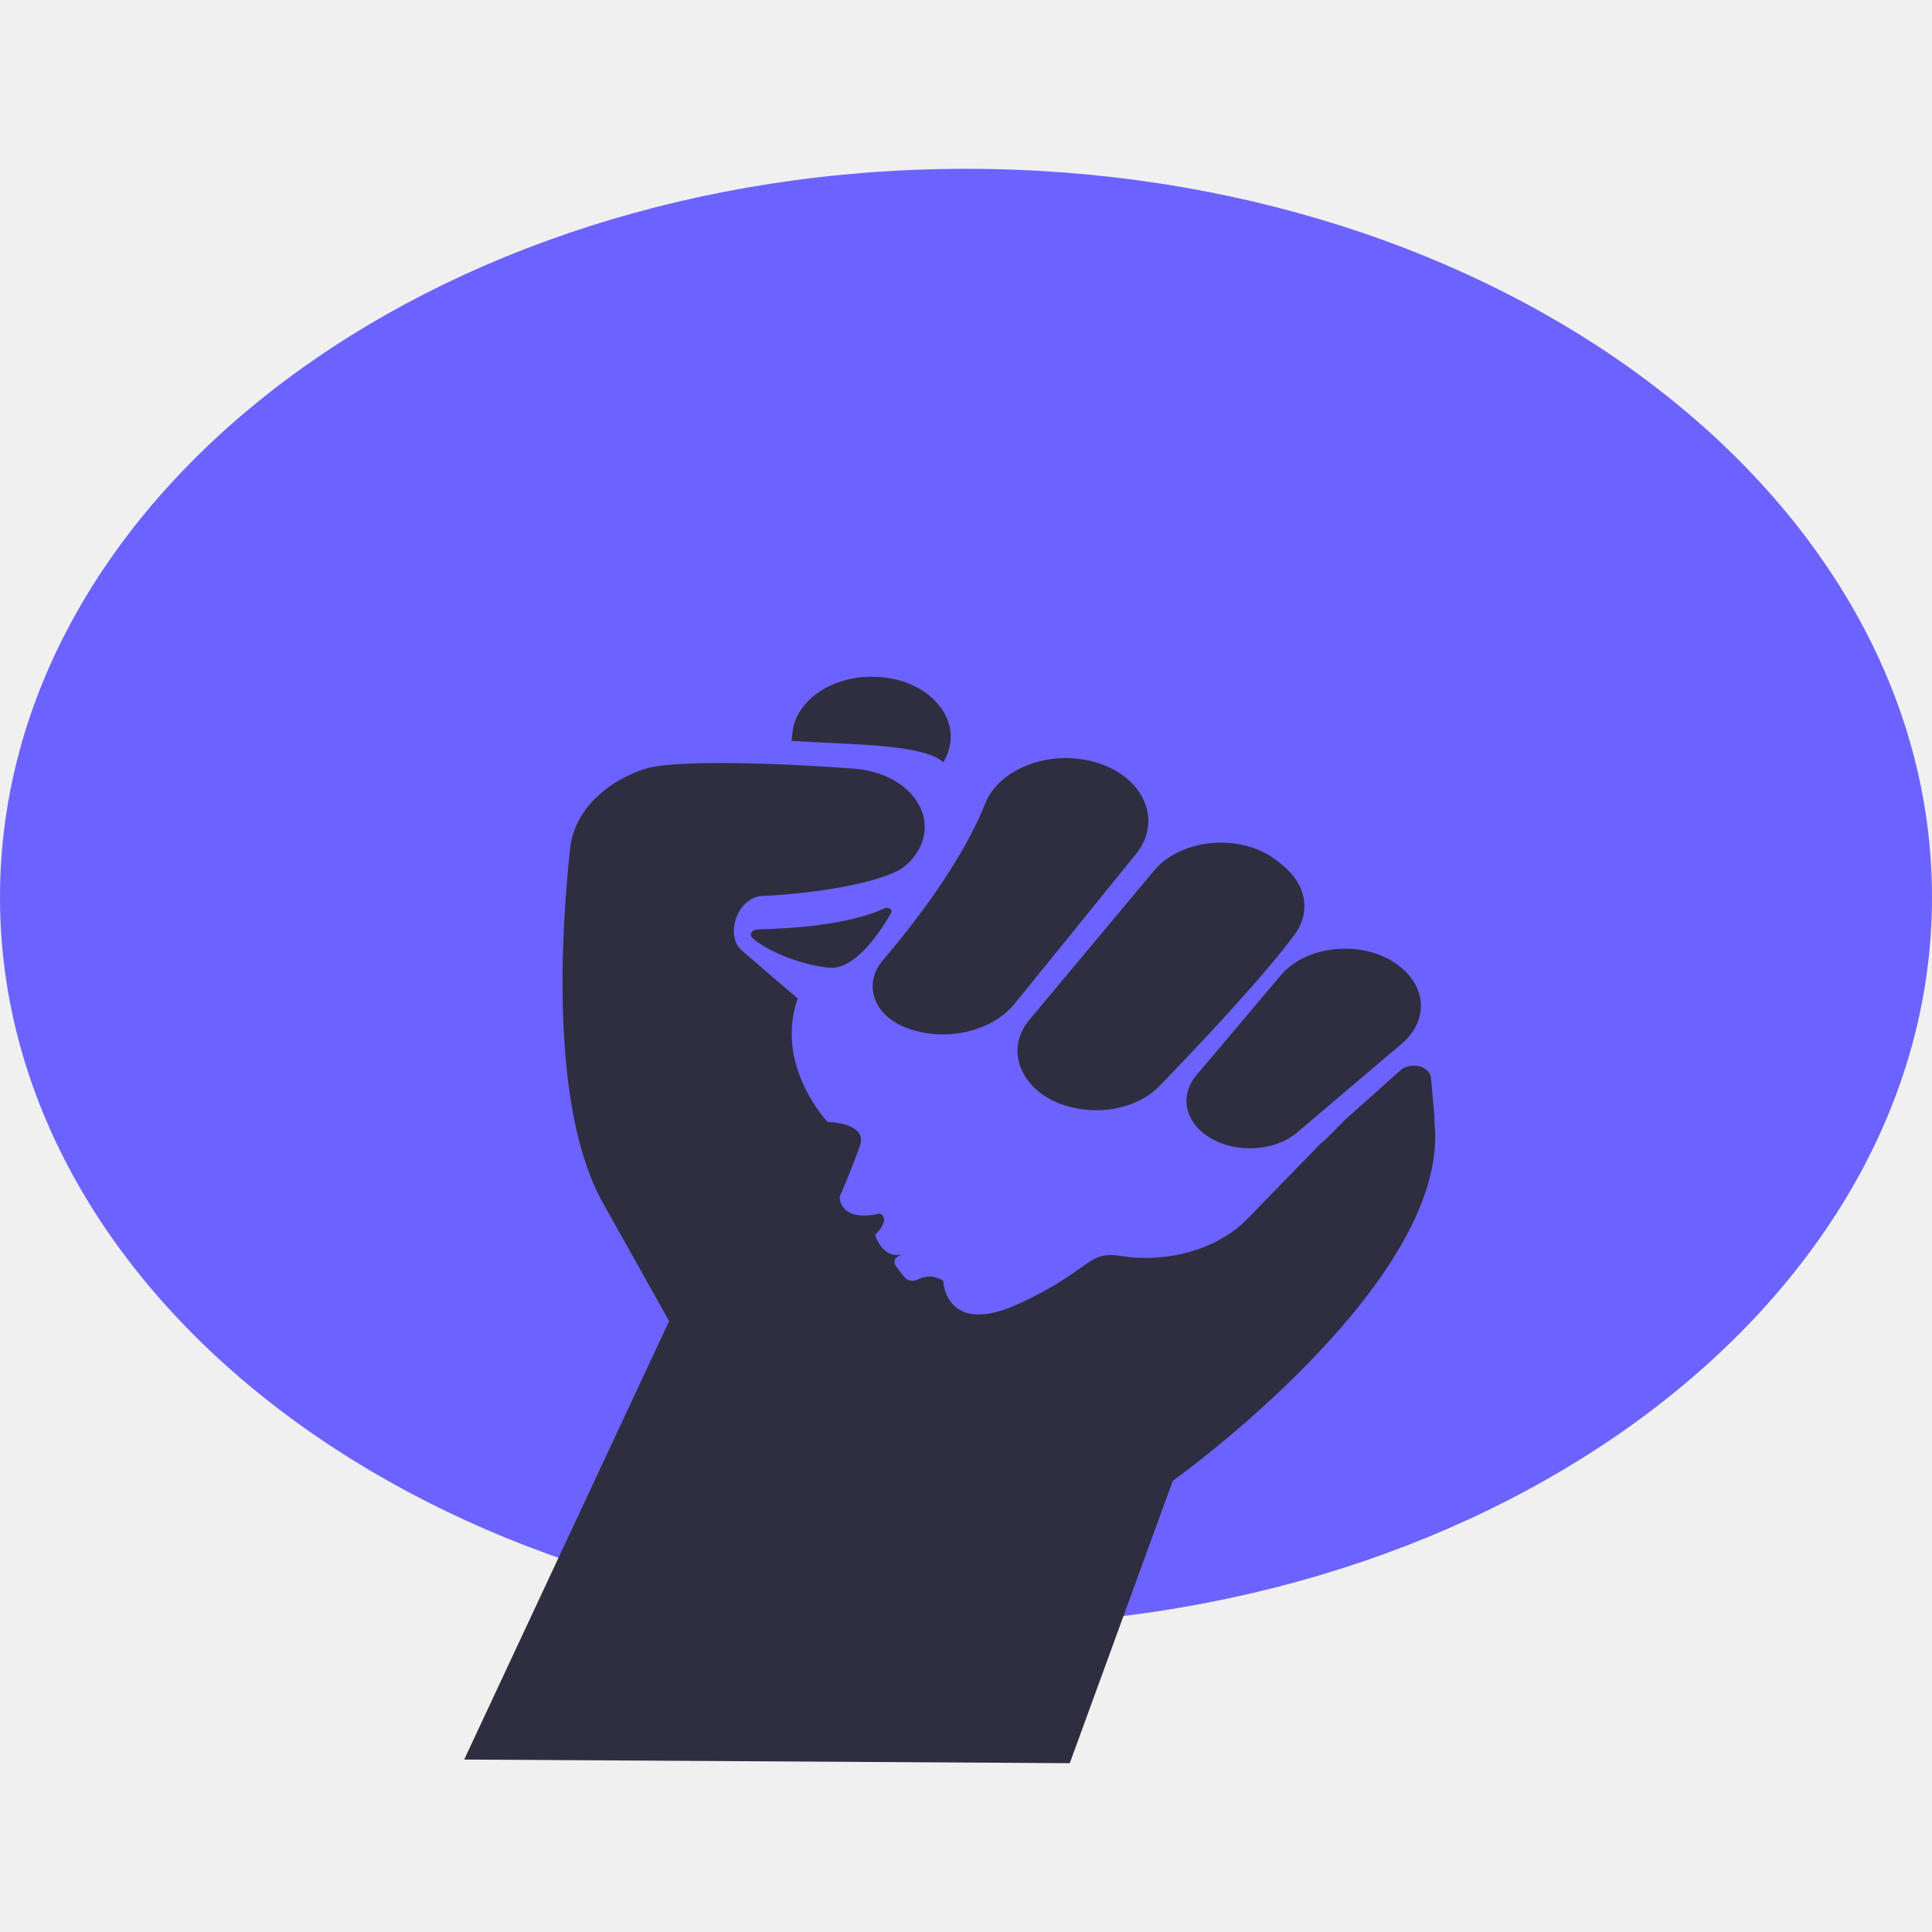
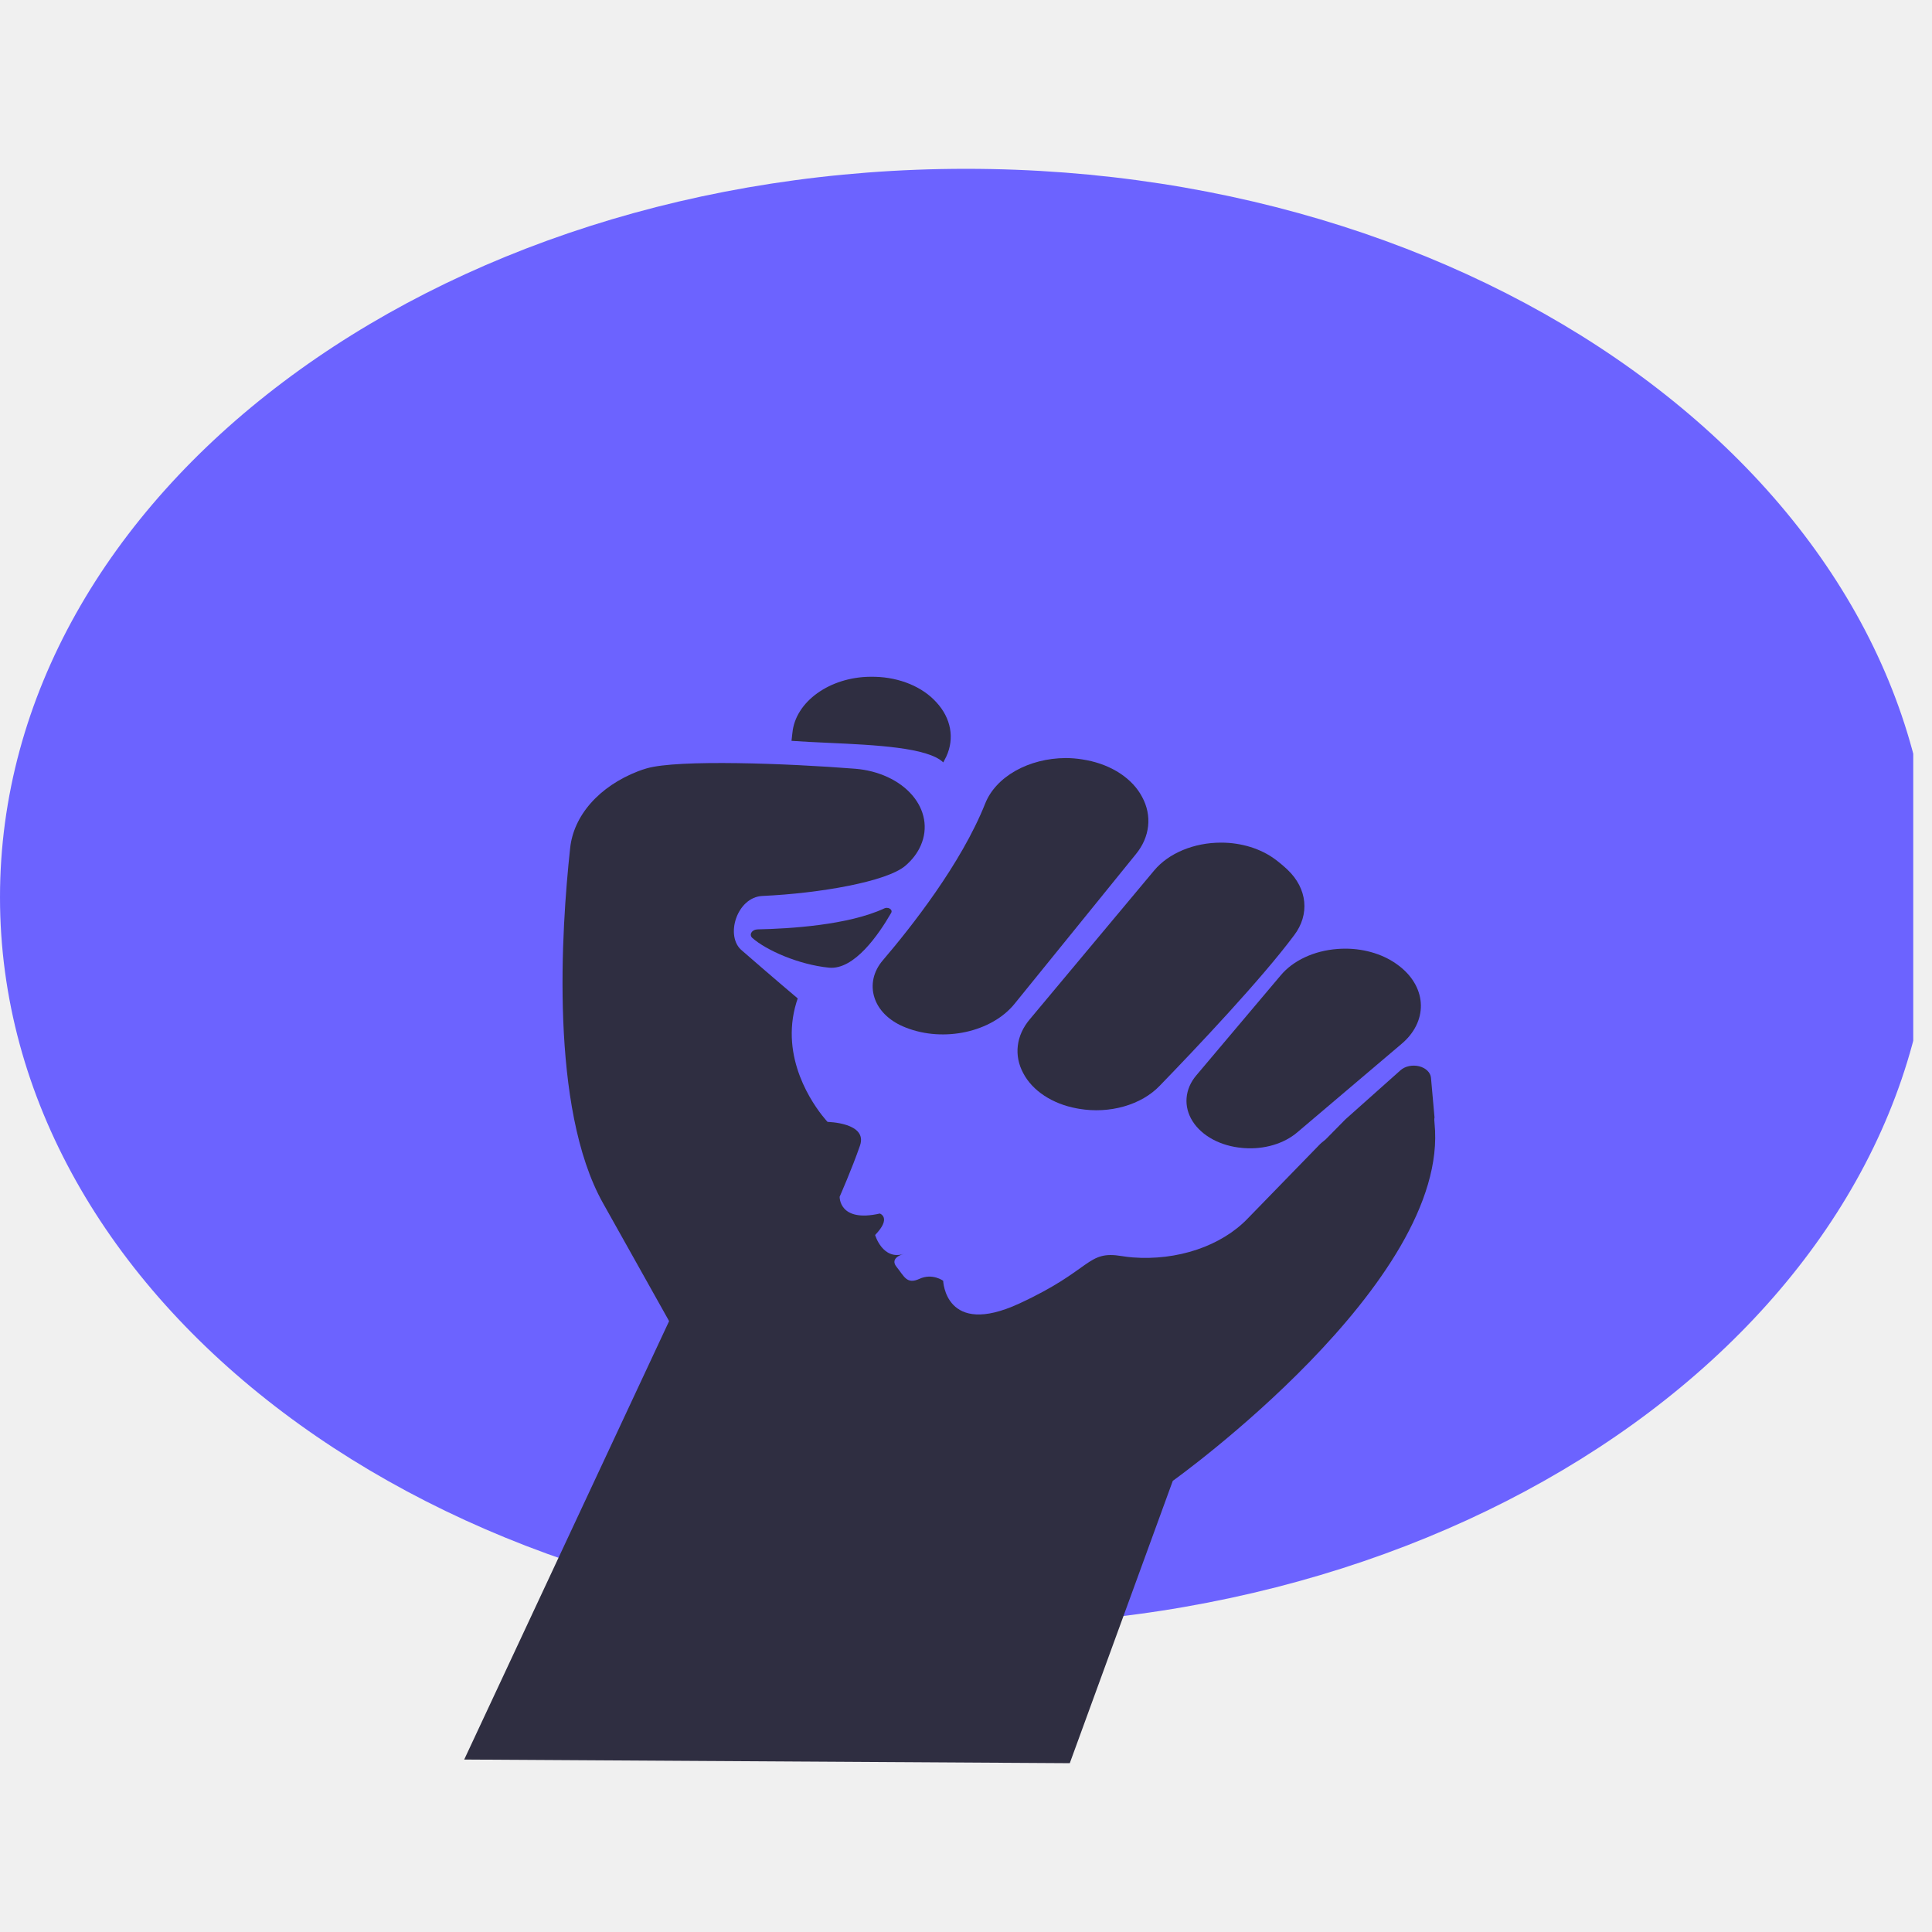
<svg xmlns="http://www.w3.org/2000/svg" width="35" height="35" viewBox="0 0 103 85" fill="none">
  <g clip-path="url(#clip0)">
    <path d="M51.5 77.667C79.943 77.667 103 60.281 103 38.834C103 17.386 79.943 0 51.5 0C23.057 0 0 17.386 0 38.834C0 60.281 23.057 77.667 51.5 77.667Z" fill="#6C63FF" />
    <path d="M57.033 85L62.524 69.949C62.524 69.949 77.343 59.358 76.479 50.887C76.45 50.607 76.479 50.585 76.479 50.585L76.289 48.459C76.276 48.321 76.21 48.189 76.097 48.08C75.985 47.97 75.831 47.889 75.657 47.846C75.483 47.803 75.295 47.8 75.119 47.837C74.942 47.875 74.784 47.951 74.666 48.057L71.732 50.672L70.675 51.744C70.675 51.744 68.072 54.122 63.267 53.044L61.723 52.871C61.723 52.871 57.863 54.273 52.658 52.03C52.658 52.03 54.488 53.669 50.027 50.305C45.566 46.941 39.561 41.68 39.561 41.68C38.629 40.928 39.282 38.828 40.645 38.766C43.739 38.624 47.265 37.999 48.257 37.164C48.635 36.844 48.921 36.467 49.095 36.059C49.286 35.616 49.344 35.147 49.264 34.686C49.183 34.224 48.968 33.782 48.632 33.392C48.296 33.001 47.849 32.672 47.323 32.429C46.797 32.185 46.206 32.033 45.592 31.984C41.996 31.699 36.148 31.479 34.475 31.964C34.316 32.01 34.161 32.063 34.01 32.121C32.992 32.517 32.125 33.102 31.492 33.822C30.859 34.542 30.481 35.373 30.394 36.234C29.924 40.569 29.306 50.072 32.144 55.135L35.672 61.432L24.748 84.806L57.033 85Z" fill="#2F2E41" />
    <path d="M72.73 49.575C72.73 49.575 68.155 50.524 68.018 47.16C68.018 47.16 67.697 31.369 52.041 37.048C36.384 42.727 44.121 50.812 44.121 50.812C44.121 50.812 46.271 50.849 45.849 52.072C45.428 53.294 44.764 54.8 44.764 54.8C44.764 54.8 44.716 56.193 46.906 55.697C46.906 55.697 47.552 55.913 46.655 56.841C46.655 56.841 47.051 58.201 48.181 57.851C48.181 57.851 47.394 58.043 47.799 58.542C48.204 59.04 48.336 59.494 49.022 59.177C49.707 58.861 50.283 59.281 50.283 59.281C50.283 59.281 50.39 62.316 54.334 60.498C58.277 58.679 57.912 57.648 59.82 57.967C60.006 57.998 60.194 58.02 60.383 58.036C61.557 58.126 62.742 57.982 63.819 57.618C64.896 57.254 65.827 56.683 66.519 55.962L72.73 49.575Z" fill="#6C63FF" />
    <path d="M71.716 41.576C71.575 41.576 71.435 41.582 71.295 41.593C70.684 41.639 70.095 41.789 69.573 42.032C69.05 42.275 68.608 42.605 68.28 42.996L63.778 48.331C63.472 48.692 63.294 49.107 63.26 49.535C63.225 49.963 63.336 50.391 63.581 50.778C63.826 51.165 64.198 51.498 64.661 51.747C65.125 51.996 65.665 52.151 66.23 52.199L66.318 52.207C66.845 52.247 67.378 52.192 67.872 52.047C68.366 51.902 68.807 51.67 69.158 51.371L74.715 46.657C75.391 46.092 75.761 45.356 75.751 44.596C75.741 43.835 75.351 43.105 74.66 42.55C74.633 42.529 74.606 42.508 74.579 42.487C74.207 42.198 73.762 41.968 73.27 41.812C72.778 41.656 72.25 41.575 71.716 41.576V41.576Z" fill="#2F2E41" />
    <path d="M65.097 35.923C64.385 35.923 63.686 36.059 63.063 36.318C62.44 36.577 61.914 36.951 61.534 37.404L54.896 45.347C54.539 45.77 54.321 46.251 54.262 46.75C54.202 47.249 54.302 47.751 54.553 48.215C54.794 48.677 55.178 49.088 55.674 49.414C56.169 49.74 56.761 49.972 57.4 50.09C57.444 50.098 57.489 50.106 57.535 50.114C58.329 50.249 59.158 50.205 59.919 49.988C60.681 49.771 61.341 49.391 61.819 48.894C63.751 46.9 67.251 43.204 68.997 40.856C69.406 40.317 69.592 39.698 69.531 39.078C69.47 38.459 69.165 37.867 68.654 37.379V37.379C68.449 37.184 68.228 36.997 67.993 36.821C67.223 36.245 66.181 35.922 65.097 35.923V35.923Z" fill="#2F2E41" />
    <path d="M56.803 31.414C55.841 31.42 54.907 31.659 54.137 32.094C53.367 32.529 52.802 33.139 52.525 33.834C51.245 37.054 48.552 40.459 47.061 42.202C46.814 42.492 46.647 42.817 46.571 43.157C46.495 43.497 46.51 43.845 46.618 44.181C46.718 44.502 46.905 44.805 47.167 45.07C47.429 45.335 47.76 45.556 48.141 45.721C48.194 45.744 48.247 45.766 48.301 45.787C50.325 46.581 52.867 46.023 54.088 44.517L60.557 36.537C60.928 36.084 61.151 35.572 61.208 35.041C61.266 34.511 61.156 33.977 60.888 33.485C60.637 33.007 60.24 32.581 59.729 32.241C59.218 31.902 58.608 31.658 57.949 31.53C57.861 31.513 57.774 31.497 57.687 31.484C57.396 31.437 57.1 31.414 56.803 31.414Z" fill="#2F2E41" />
    <path d="M42.197 30.496C42.786 30.539 43.452 30.57 44.154 30.602C46.653 30.717 49.462 30.846 50.289 31.646L50.452 31.328C50.672 30.85 50.739 30.339 50.647 29.838C50.555 29.336 50.307 28.858 49.923 28.443C49.56 28.038 49.075 27.704 48.507 27.467C47.939 27.231 47.306 27.099 46.657 27.082C46.572 27.08 46.486 27.079 46.402 27.08C44.233 27.097 42.407 28.409 42.246 30.067C42.233 30.205 42.216 30.347 42.197 30.496Z" fill="#2F2E41" />
    <path d="M47.278 39.399C47.23 39.4 47.183 39.41 47.143 39.43V39.43C45.23 40.322 42.094 40.513 40.395 40.547C40.324 40.549 40.254 40.565 40.195 40.596C40.135 40.626 40.089 40.668 40.06 40.718C40.031 40.765 40.02 40.818 40.03 40.87C40.04 40.922 40.069 40.97 40.115 41.01C40.854 41.66 42.583 42.429 44.196 42.589C45.542 42.72 46.85 40.817 47.51 39.669C47.533 39.631 47.539 39.589 47.527 39.549C47.515 39.509 47.486 39.473 47.444 39.447C47.398 39.417 47.339 39.4 47.278 39.399V39.399Z" fill="#2F2E41" />
  </g>
  <defs>
    <clipPath id="clip0">
-       <rect width="103" height="85" fill="white" />
+       <rect width="102" height="85" fill="white" />
    </clipPath>
  </defs>
</svg>
